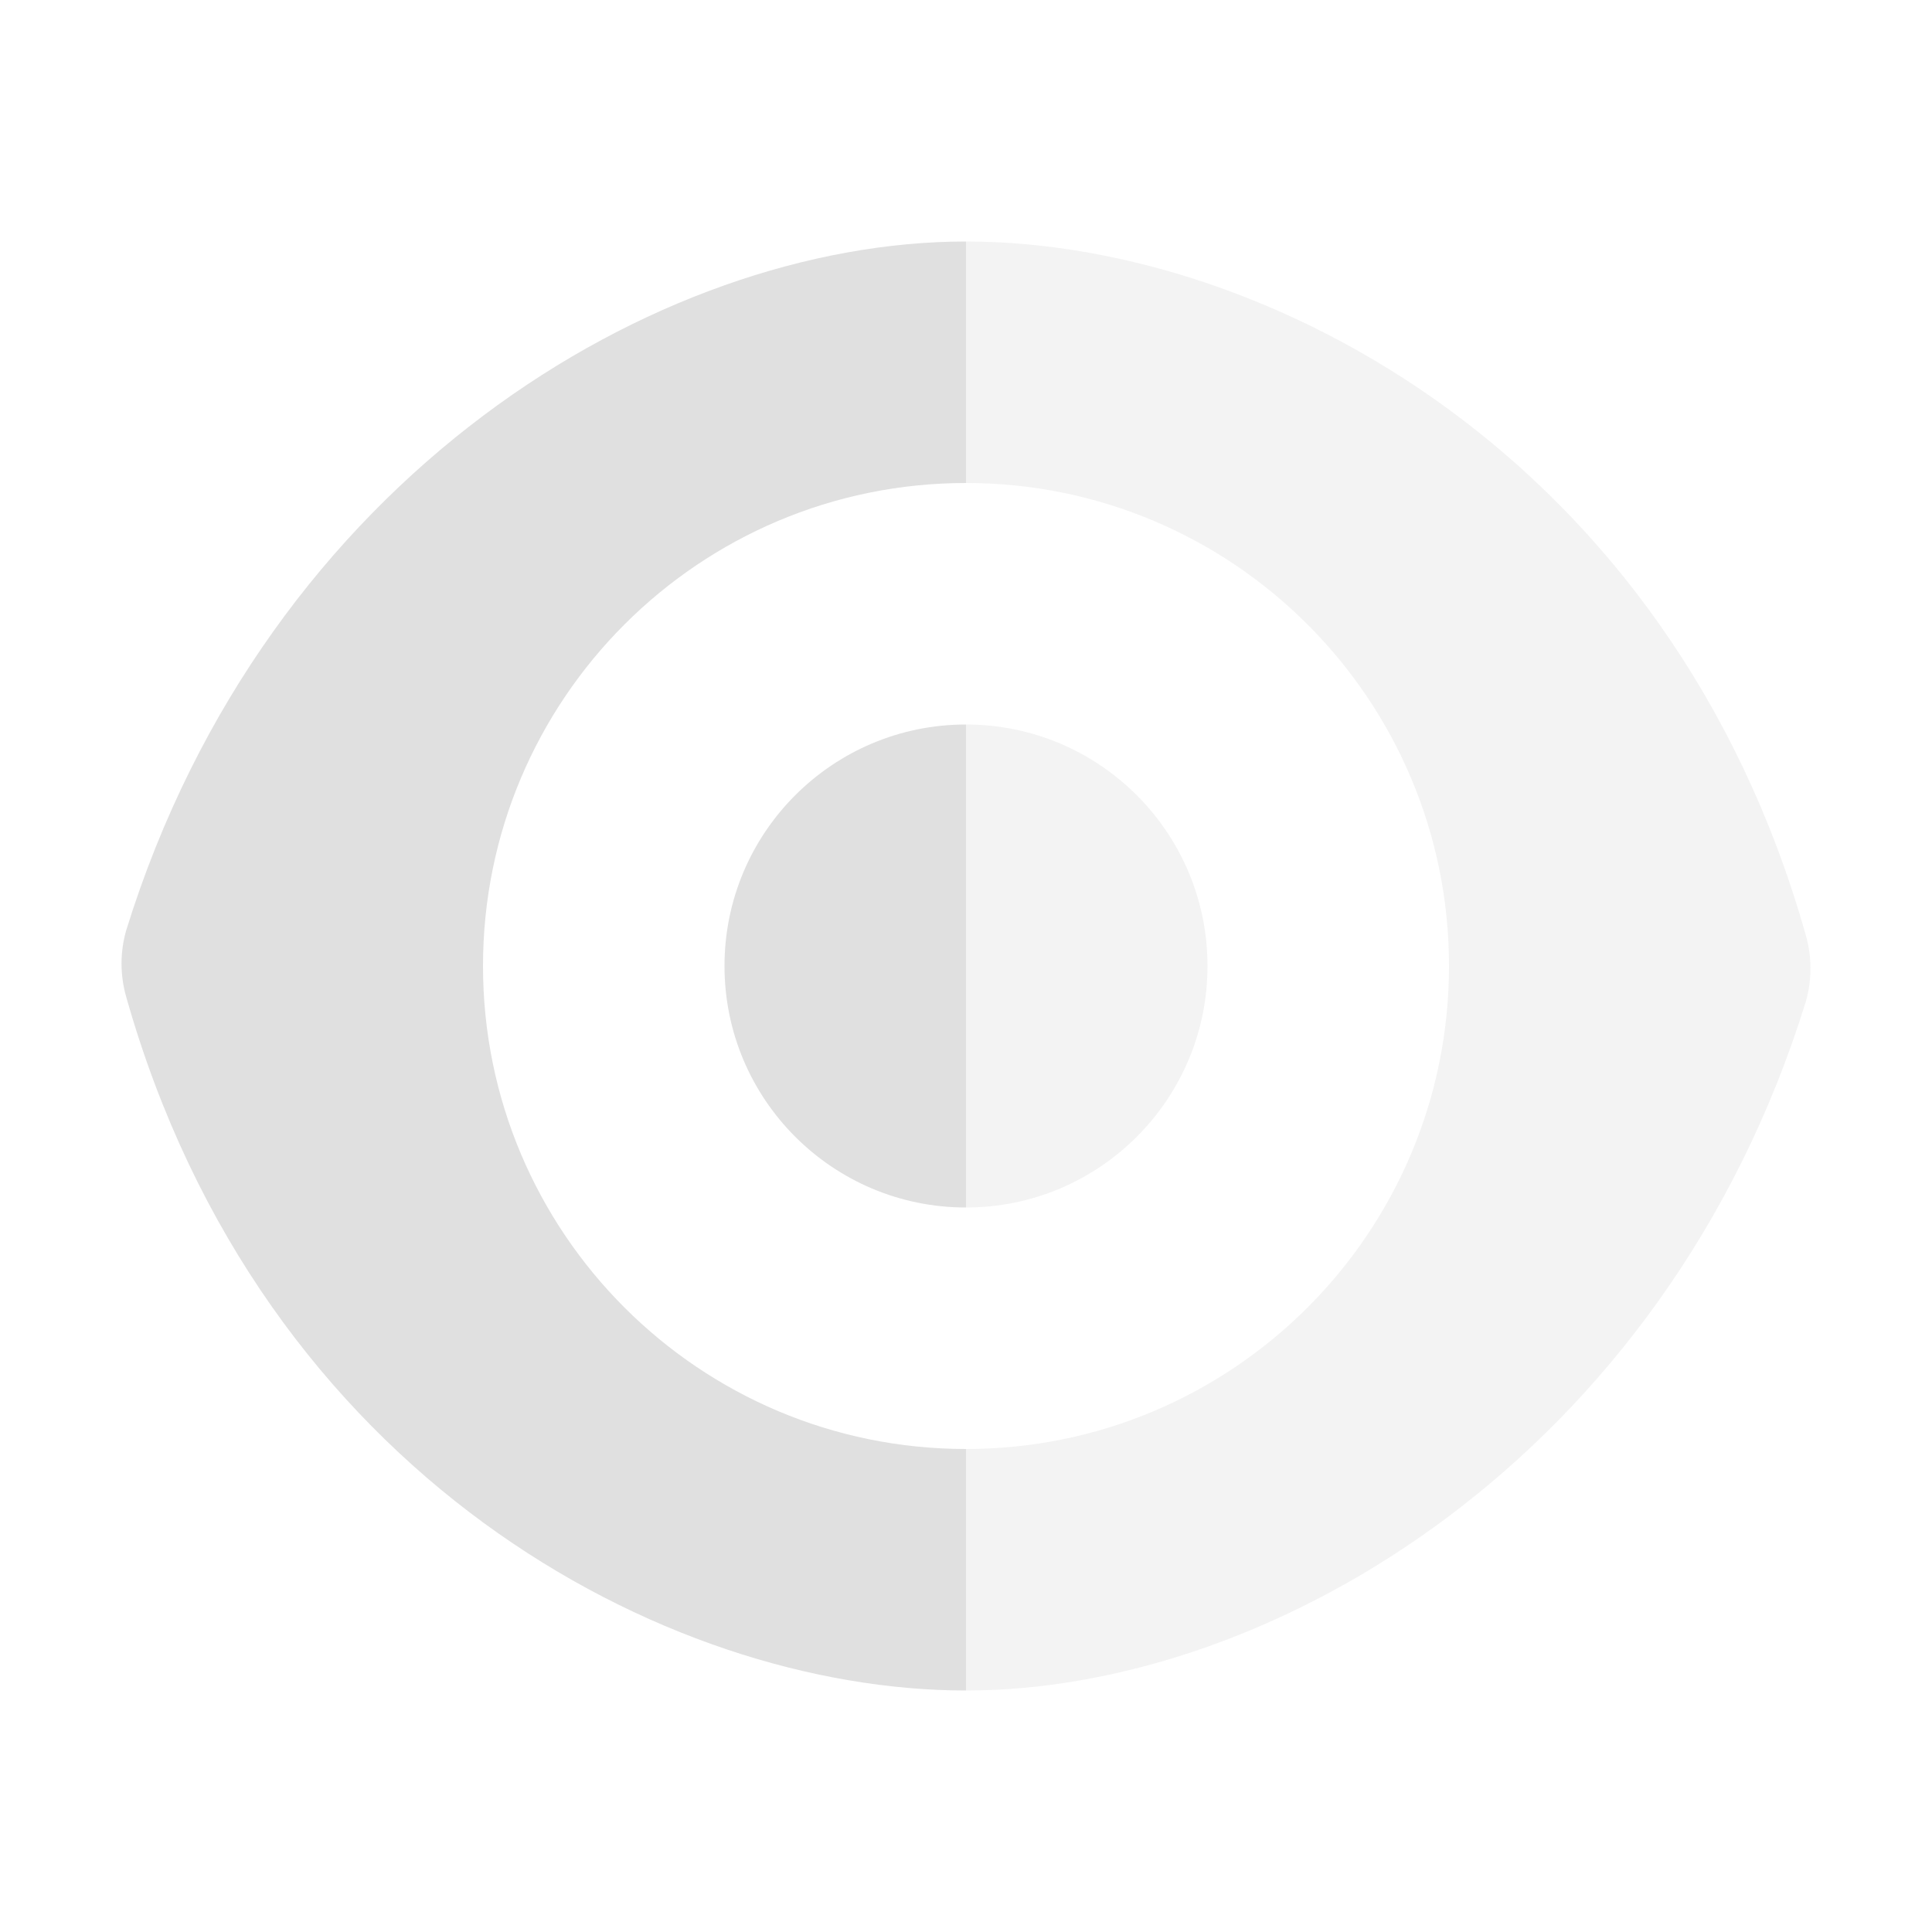
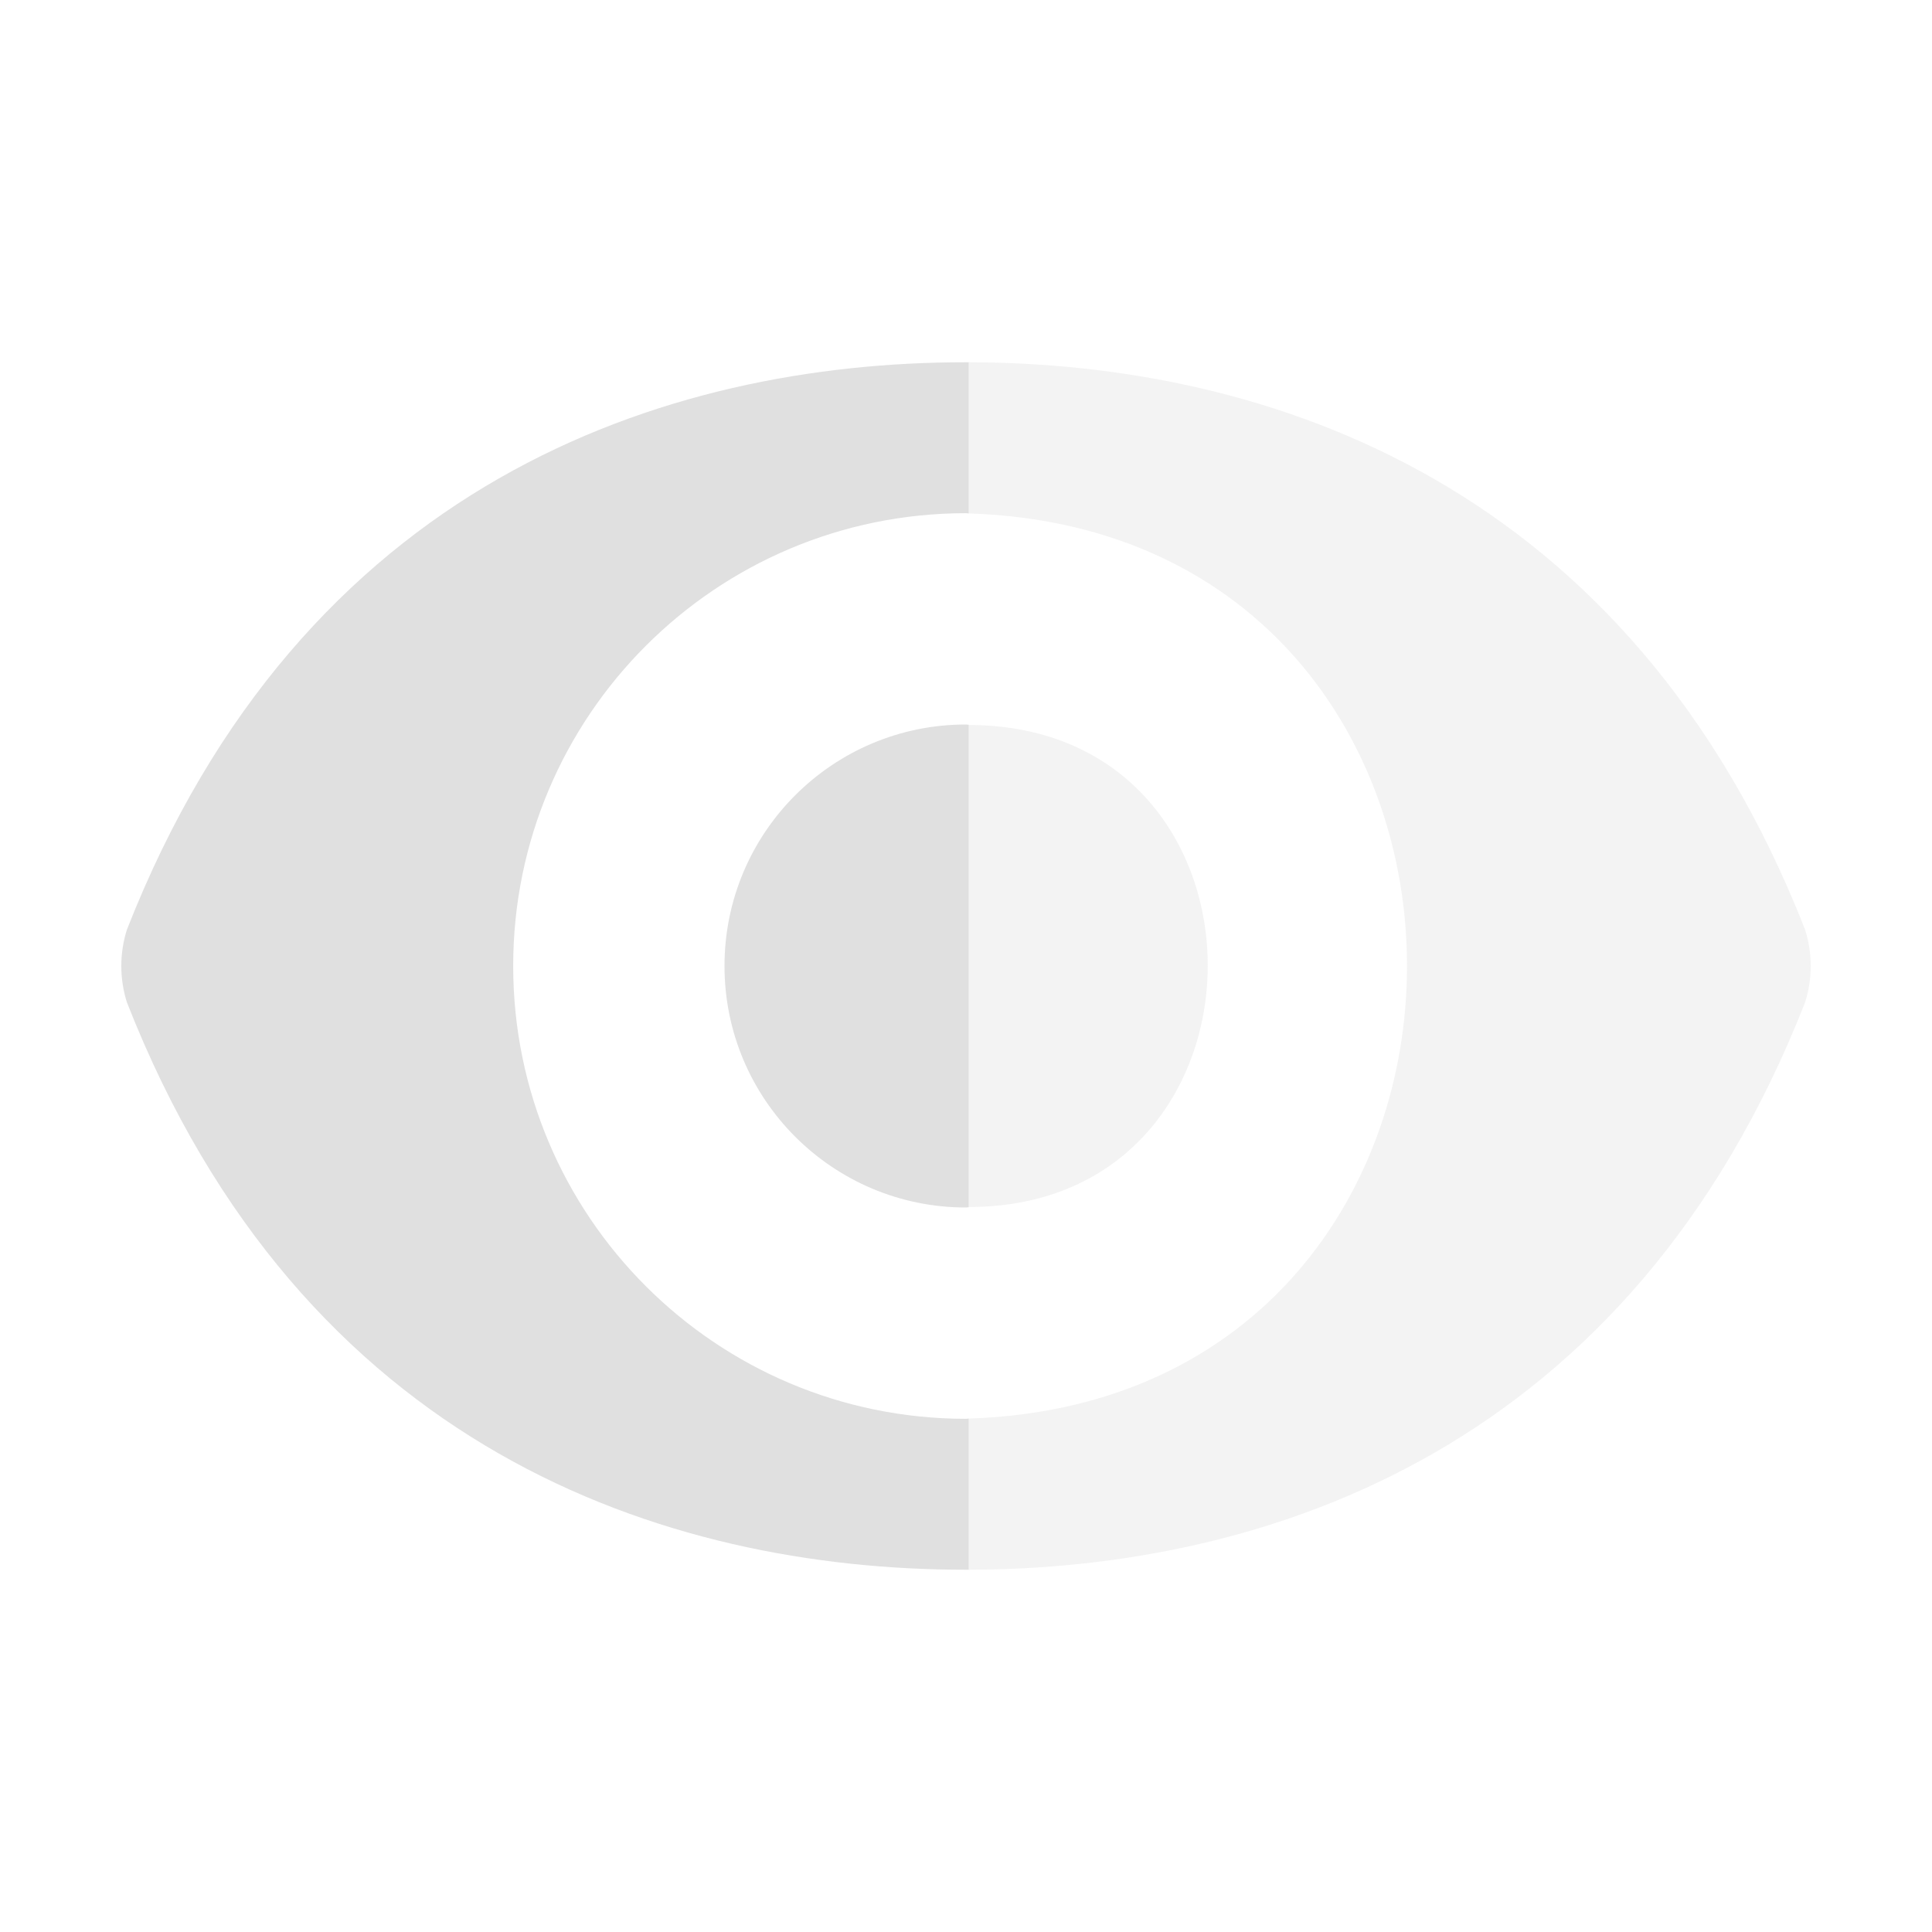
<svg xmlns="http://www.w3.org/2000/svg" height="16" viewBox="0 0 16 16" width="16">
  <g fill="#e0e0e0">
-     <path d="M8 14c2.557 0 5.79-1.948 6.955-5.705a1 1 0 0 0 0-.55C13.837 3.789 10.5 2 8 2v2a4 4 0 0 1 0 8zm0-4a2 2 0 0 0 0-4z" fill-opacity=".392" />
-     <path d="M8 2C5.443 2 2.21 3.948 1.045 7.705a1 1 0 0 0 0 .55C2.163 12.211 5.5 14 8 14v-2a4 4 0 0 1 0-8zm0 4a2 2 0 0 0 0 4z" />
+     <path d="m8 3c-2.5 0-5.499.999-6.949 4.699a1 1 0 0 0 0 .602c1.45 3.7 4.449 4.699 6.949 4.699.008 0 .016 0.0.023 0v-1.252a3.75 3.75 0 0 1 -.023.002 3.75 3.75 0 0 1 0-7.5 3.75 3.75 0 0 1 .023.002v-1.252c-.008-0-.016 0-.023 0zm0 3a2 2 0 0 0 0 4 2 2 0 0 0 .023-.002v-3.996a2 2 0 0 0 -.023-.002z" />
+     <path d="m8.023 3v1.252c4.839.156 4.839 7.34 0 7.496v1.252c2.495-.006 5.48-1.011 6.926-4.699.062-.196.062-.406 0-.602-1.446-3.689-4.43-4.693-6.926-4.699zm0 3.004v3.992c2.629-0 2.648-3.988 0-3.992z" fill-opacity=".392" />
  </g>
</svg>
